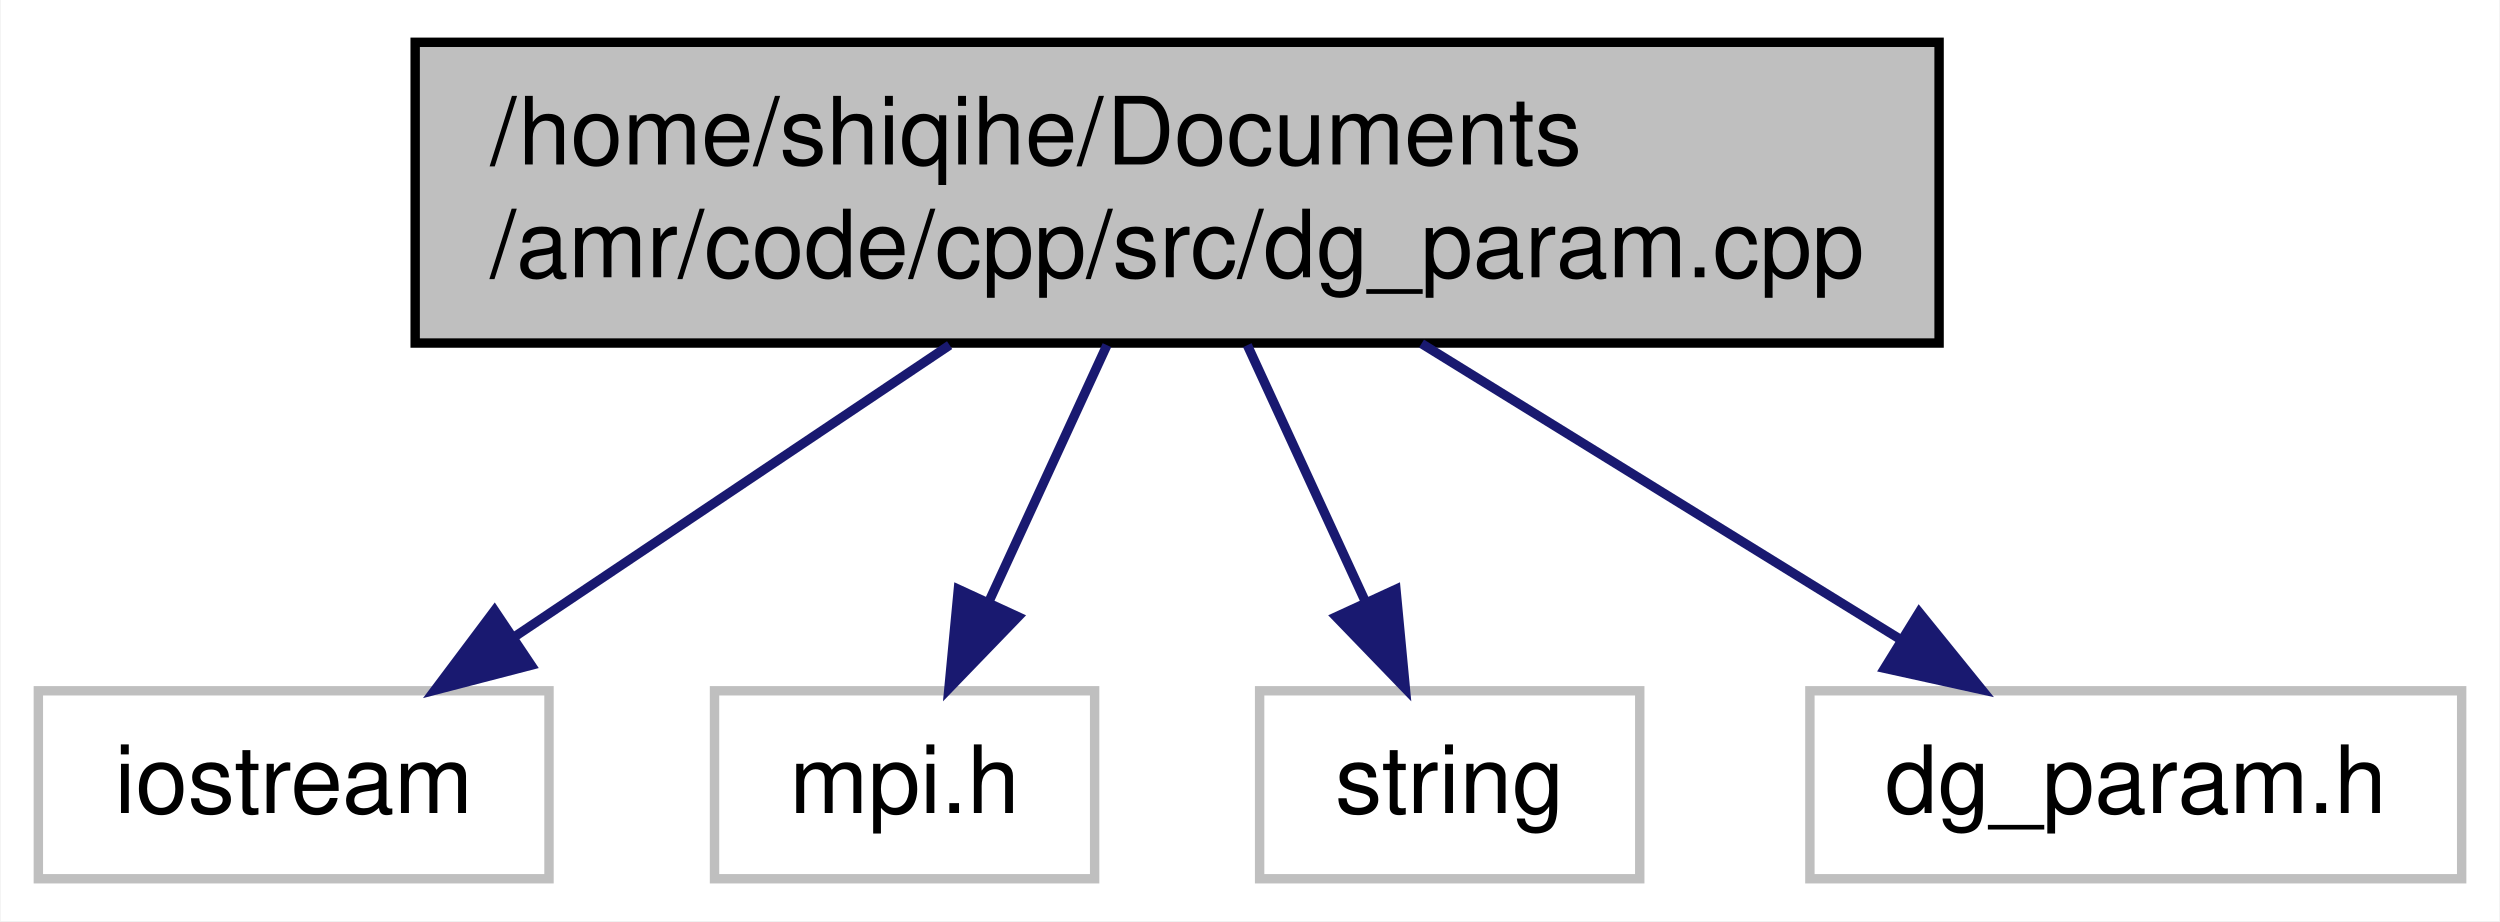
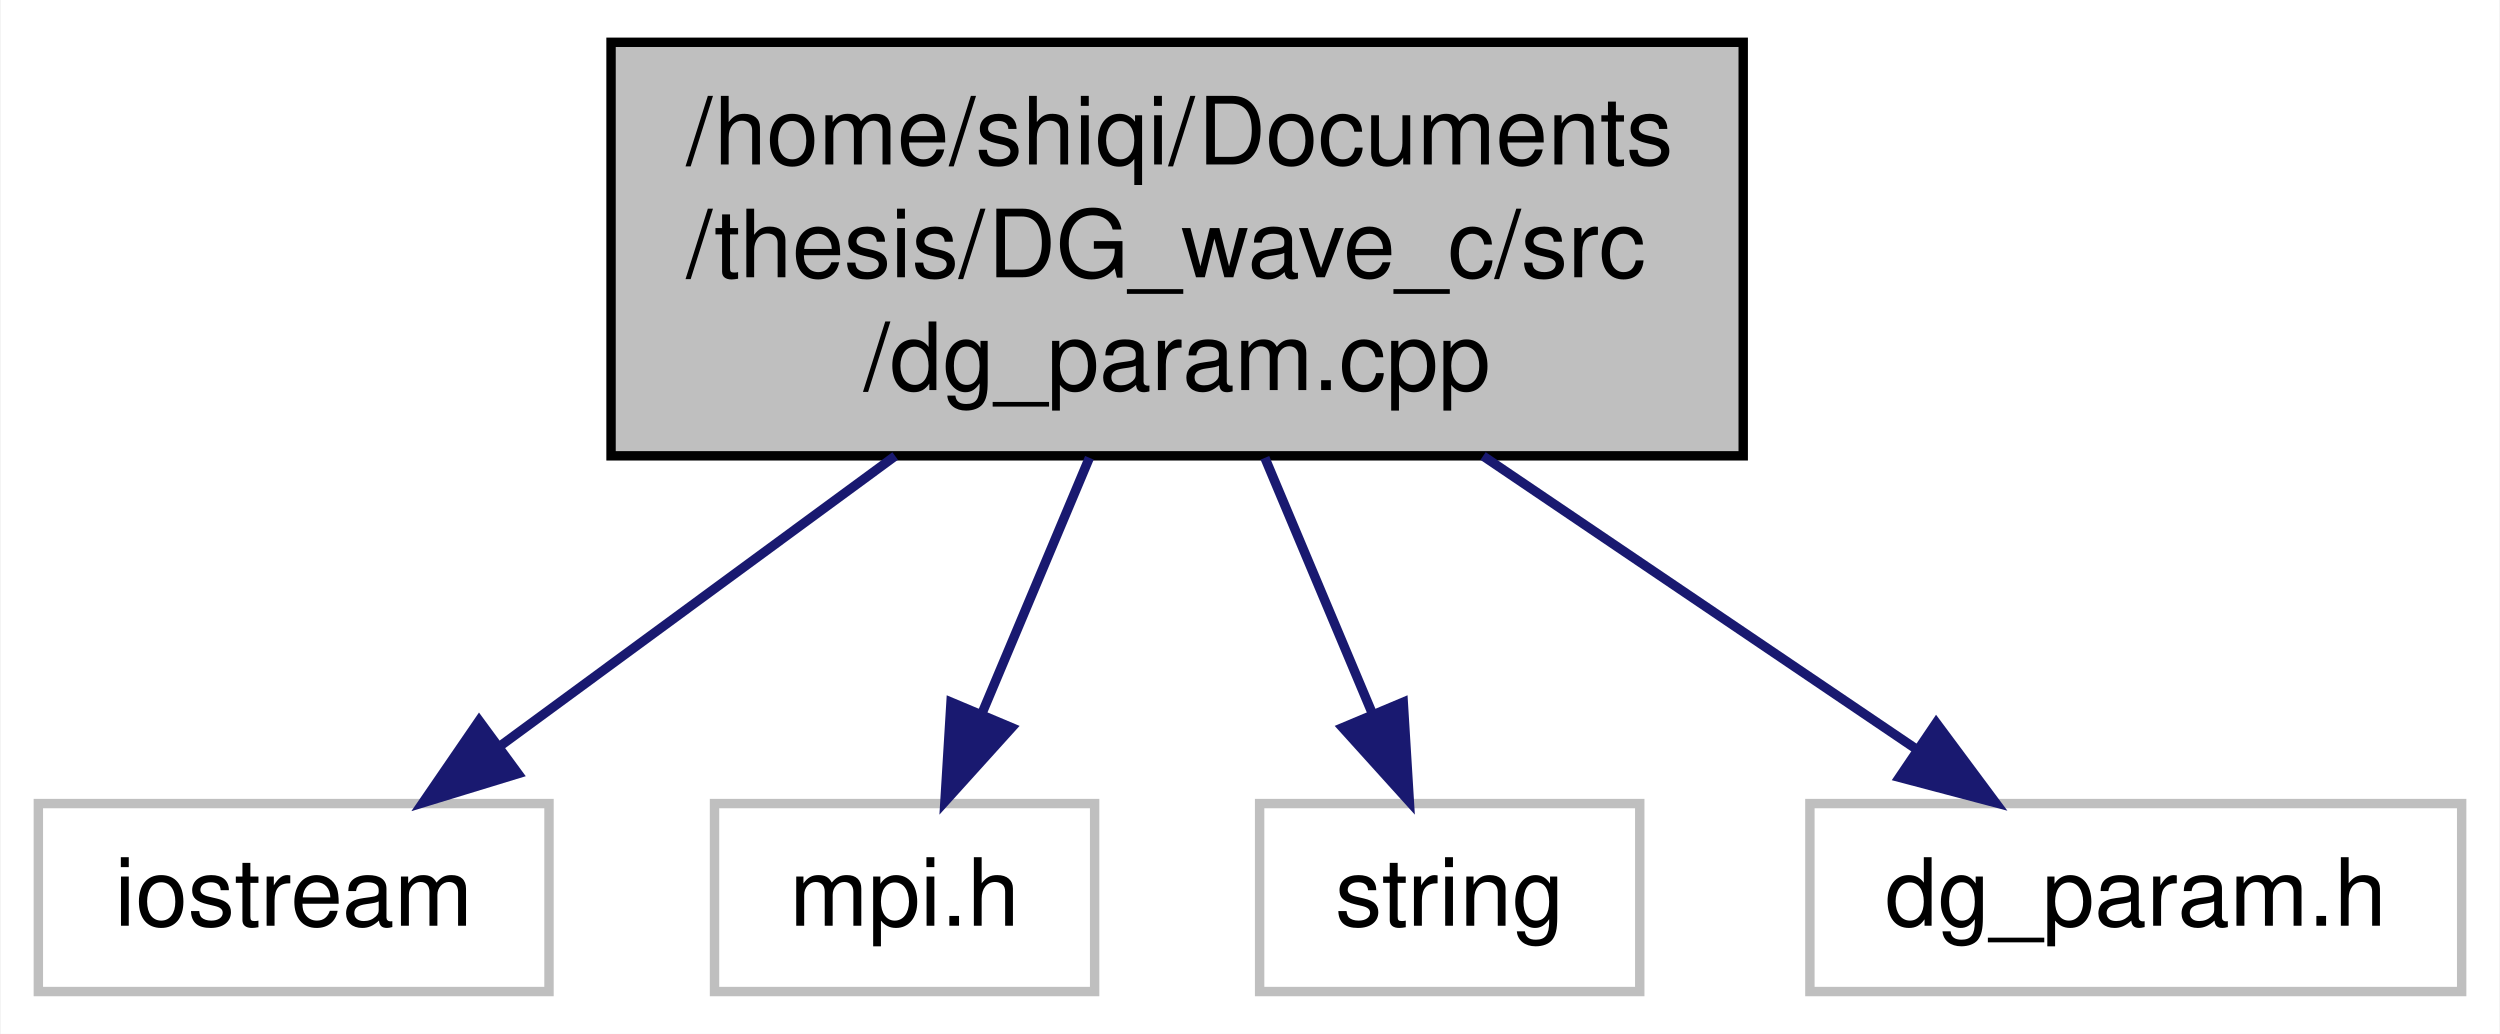
- <svg xmlns="http://www.w3.org/2000/svg" width="266pt" height="98pt" viewBox="0.00 0.00 265.84 98.00">
-   <g id="graph0" class="graph" transform="scale(1 1) rotate(0) translate(4 94)">
-     <polygon fill="#ffffff" stroke="transparent" points="-4,4 -4,-94 261.841,-94 261.841,4 -4,4" />
+ <svg xmlns="http://www.w3.org/2000/svg" xmlns:xlink="http://www.w3.org/1999/xlink" width="266pt" height="110pt" viewBox="0.00 0.00 265.84 110.00">
+   <g id="graph0" class="graph" transform="scale(1 1) rotate(0) translate(4 106)">
+     <polygon fill="#ffffff" stroke="transparent" points="-4,4 -4,-106 261.841,-106 261.841,4 -4,4" />
    <g id="node1" class="node">
-       <polygon fill="#bfbfbf" stroke="#000000" points="40.094,-57.5 40.094,-89.5 202.239,-89.5 202.239,-57.5 40.094,-57.5" />
-       <text text-anchor="start" x="48.094" y="-76.5" font-family="Helvetica,sans-Serif" font-size="10.00" fill="#000000">/home/shiqihe/Documents</text>
-       <text text-anchor="middle" x="121.166" y="-64.5" font-family="Helvetica,sans-Serif" font-size="10.00" fill="#000000">/amr/code/cpp/src/dg_param.cpp</text>
+       <g id="a_node1">
+         <a xlink:title=" ">
+           <polygon fill="#bfbfbf" stroke="#000000" points="60.935,-57.5 60.935,-101.5 181.398,-101.5 181.398,-57.5 60.935,-57.5" />
+           <text text-anchor="start" x="68.936" y="-88.5" font-family="Helvetica,sans-Serif" font-size="10.00" fill="#000000">/home/shiqi/Documents</text>
+           <text text-anchor="start" x="68.936" y="-76.5" font-family="Helvetica,sans-Serif" font-size="10.00" fill="#000000">/thesis/DG_wave_c/src</text>
+           <text text-anchor="middle" x="121.166" y="-64.5" font-family="Helvetica,sans-Serif" font-size="10.00" fill="#000000">/dg_param.cpp</text>
+         </a>
+       </g>
    </g>
    <g id="node2" class="node">
-       <polygon fill="#ffffff" stroke="#bfbfbf" points="0,-.5 0,-20.5 54.333,-20.5 54.333,-.5 0,-.5" />
-       <text text-anchor="middle" x="27.166" y="-7.5" font-family="Helvetica,sans-Serif" font-size="10.00" fill="#000000">iostream</text>
+       <g id="a_node2">
+         <a xlink:title=" ">
+           <polygon fill="#ffffff" stroke="#bfbfbf" points="0,-.5 0,-20.5 54.333,-20.5 54.333,-.5 0,-.5" />
+           <text text-anchor="middle" x="27.166" y="-7.5" font-family="Helvetica,sans-Serif" font-size="10.00" fill="#000000">iostream</text>
+         </a>
+       </g>
    </g>
    <g id="edge1" class="edge">
-       <path fill="none" stroke="#191970" d="M96.959,-57.276C82.769,-47.766 64.922,-35.804 50.827,-26.358" />
-       <polygon fill="#191970" stroke="#191970" points="52.438,-23.224 42.183,-20.564 48.541,-29.039 52.438,-23.224" />
+       <path fill="none" stroke="#191970" d="M91.166,-57.478C77.458,-47.416 61.52,-35.717 48.979,-26.511" />
+       <polygon fill="#191970" stroke="#191970" points="51.041,-23.683 40.908,-20.587 46.898,-29.326 51.041,-23.683" />
    </g>
    <g id="node3" class="node">
-       <polygon fill="#ffffff" stroke="#bfbfbf" points="71.944,-.5 71.944,-20.5 112.389,-20.5 112.389,-.5 71.944,-.5" />
-       <text text-anchor="middle" x="92.166" y="-7.5" font-family="Helvetica,sans-Serif" font-size="10.00" fill="#000000">mpi.h</text>
+       <g id="a_node3">
+         <a xlink:title=" ">
+           <polygon fill="#ffffff" stroke="#bfbfbf" points="71.944,-.5 71.944,-20.5 112.389,-20.5 112.389,-.5 71.944,-.5" />
+           <text text-anchor="middle" x="92.166" y="-7.5" font-family="Helvetica,sans-Serif" font-size="10.00" fill="#000000">mpi.h</text>
+         </a>
+       </g>
    </g>
    <g id="edge2" class="edge">
-       <path fill="none" stroke="#191970" d="M113.698,-57.276C109.845,-48.905 105.118,-38.636 101.076,-29.854" />
-       <polygon fill="#191970" stroke="#191970" points="104.246,-28.372 96.885,-20.751 97.888,-31.299 104.246,-28.372" />
+       <path fill="none" stroke="#191970" d="M111.831,-57.288C108.158,-48.55 103.977,-38.601 100.417,-30.131" />
+       <polygon fill="#191970" stroke="#191970" points="103.561,-28.576 96.459,-20.714 97.107,-31.289 103.561,-28.576" />
    </g>
    <g id="node4" class="node">
-       <polygon fill="#ffffff" stroke="#bfbfbf" points="129.944,-.5 129.944,-20.5 170.389,-20.5 170.389,-.5 129.944,-.5" />
-       <text text-anchor="middle" x="150.167" y="-7.5" font-family="Helvetica,sans-Serif" font-size="10.00" fill="#000000">string</text>
+       <g id="a_node4">
+         <a xlink:title=" ">
+           <polygon fill="#ffffff" stroke="#bfbfbf" points="129.944,-.5 129.944,-20.5 170.389,-20.5 170.389,-.5 129.944,-.5" />
+           <text text-anchor="middle" x="150.167" y="-7.5" font-family="Helvetica,sans-Serif" font-size="10.00" fill="#000000">string</text>
+         </a>
+       </g>
    </g>
    <g id="edge3" class="edge">
-       <path fill="none" stroke="#191970" d="M128.635,-57.276C132.488,-48.905 137.215,-38.636 141.257,-29.854" />
-       <polygon fill="#191970" stroke="#191970" points="144.446,-31.299 145.448,-20.751 138.087,-28.372 144.446,-31.299" />
+       <path fill="none" stroke="#191970" d="M130.502,-57.288C134.175,-48.55 138.356,-38.601 141.916,-30.131" />
+       <polygon fill="#191970" stroke="#191970" points="145.226,-31.289 145.874,-20.714 138.773,-28.576 145.226,-31.289" />
    </g>
    <g id="node5" class="node">
-       <polygon fill="#ffffff" stroke="#bfbfbf" points="188.492,-.5 188.492,-20.5 257.841,-20.5 257.841,-.5 188.492,-.5" />
-       <text text-anchor="middle" x="223.167" y="-7.5" font-family="Helvetica,sans-Serif" font-size="10.00" fill="#000000">dg_param.h</text>
+       <g id="a_node5">
+         <a xlink:title=" ">
+           <polygon fill="#ffffff" stroke="#bfbfbf" points="188.492,-.5 188.492,-20.5 257.841,-20.5 257.841,-.5 188.492,-.5" />
+           <text text-anchor="middle" x="223.167" y="-7.5" font-family="Helvetica,sans-Serif" font-size="10.00" fill="#000000">dg_param.h</text>
+         </a>
+       </g>
    </g>
    <g id="edge4" class="edge">
-       <path fill="none" stroke="#191970" d="M147.169,-57.439C162.859,-47.748 182.743,-35.467 198.236,-25.898" />
-       <polygon fill="#191970" stroke="#191970" points="200.118,-28.85 206.786,-20.617 196.439,-22.894 200.118,-28.85" />
+       <path fill="none" stroke="#191970" d="M153.72,-57.478C168.738,-47.319 186.222,-35.492 199.889,-26.246" />
+       <polygon fill="#191970" stroke="#191970" points="201.934,-29.089 208.256,-20.587 198.012,-23.291 201.934,-29.089" />
    </g>
  </g>
</svg>
